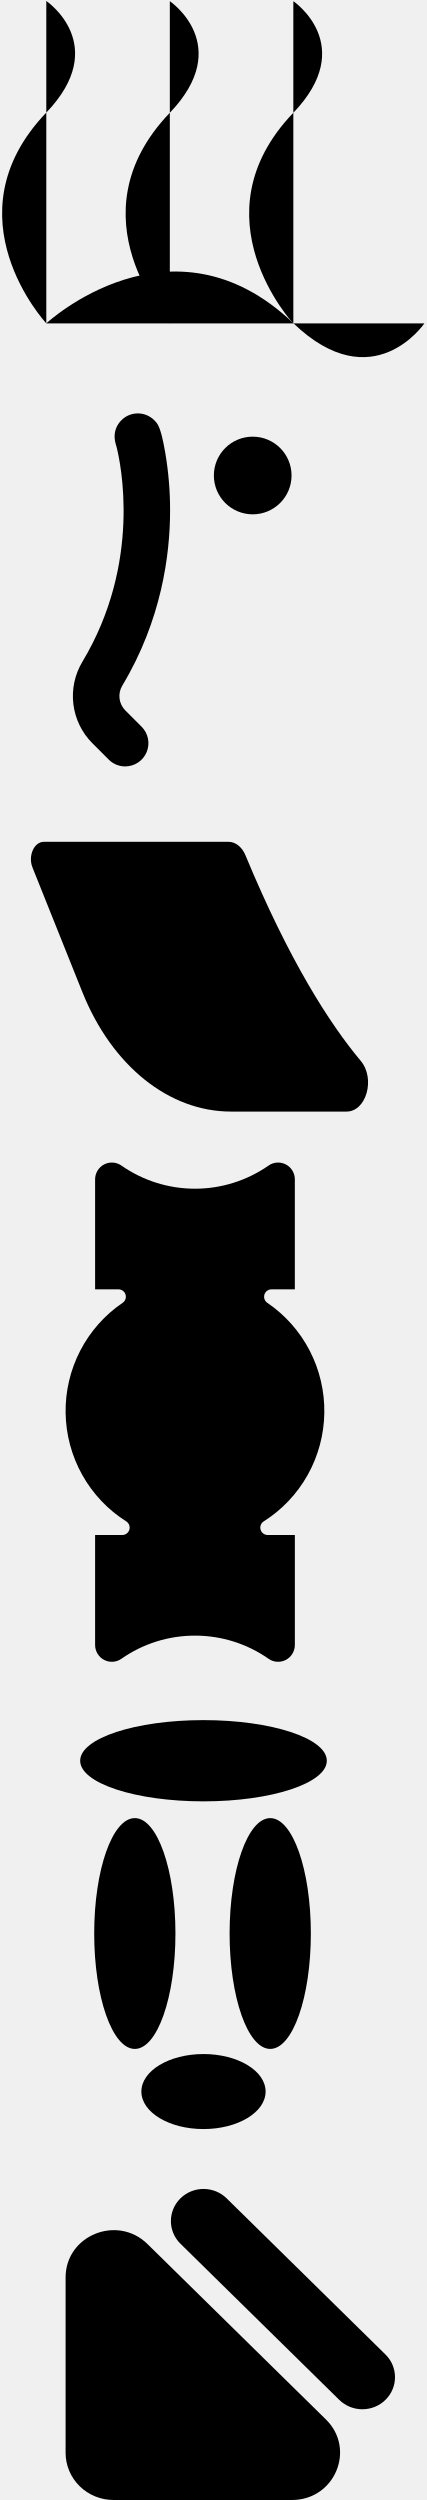
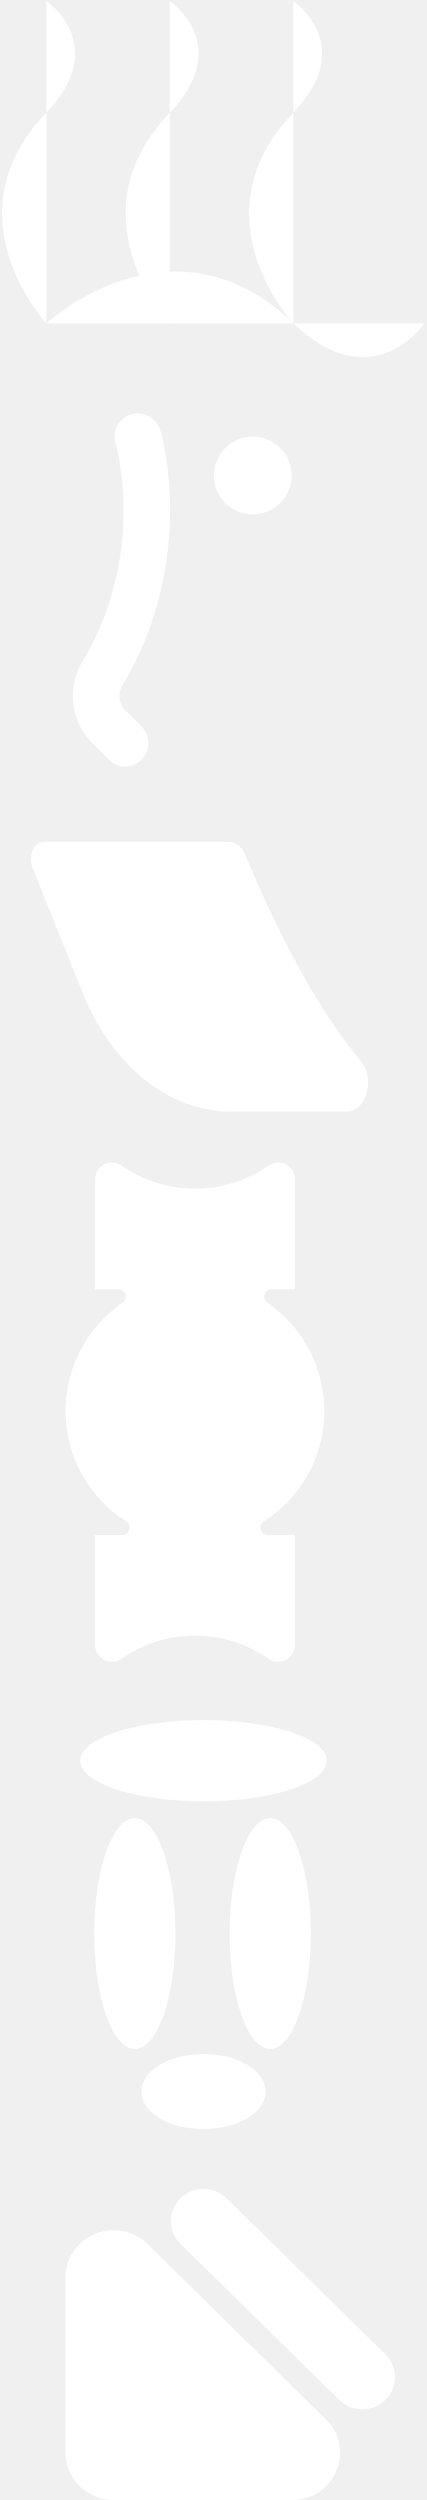
<svg xmlns="http://www.w3.org/2000/svg" width="117" height="686" viewBox="0 0 117 686" fill="none">
-   <path d="M80.129 686H31.165C27.673 686 24.325 684.637 21.856 682.209C19.387 679.782 18 676.49 18 673.058L18 624.922C18 613.392 32.18 607.617 40.473 615.77L89.437 663.907C97.73 672.06 91.857 686 80.129 686Z" fill="black" />
-   <path d="M62.186 603.227C58.688 599.788 53.016 599.788 49.518 603.227C46.019 606.666 46.019 612.242 49.518 615.682L93.098 658.525C96.596 661.964 102.268 661.964 105.766 658.525C109.265 655.086 109.264 649.51 105.766 646.071L62.186 603.227Z" fill="black" />
-   <path d="M36.995 562.224C43.151 562.224 48.142 548.046 48.142 530.557C48.142 513.068 43.151 498.89 36.995 498.89C30.839 498.89 25.848 513.068 25.848 530.557C25.848 548.046 30.839 562.224 36.995 562.224Z" fill="black" />
-   <path d="M74.15 562.224C80.306 562.224 85.297 548.046 85.297 530.557C85.297 513.068 80.306 498.89 74.15 498.89C67.994 498.89 63.003 513.068 63.003 530.557C63.003 548.046 67.994 562.224 74.15 562.224Z" fill="black" />
-   <path d="M55.838 494.293C74.526 494.293 89.676 489.303 89.676 483.147C89.676 476.991 74.526 472 55.838 472C37.15 472 22 476.991 22 483.147C22 489.303 37.15 494.293 55.838 494.293Z" fill="black" />
-   <path d="M55.837 584.215C65.249 584.215 72.88 579.606 72.88 573.922C72.88 568.237 65.249 563.629 55.837 563.629C46.424 563.629 38.793 568.237 38.793 573.922C38.793 579.606 46.424 584.215 55.837 584.215Z" fill="black" />
-   <path d="M80.906 323.611L80.906 353.798L74.475 353.798C74.045 353.798 73.627 353.937 73.281 354.194C72.936 354.452 72.682 354.814 72.556 355.228C72.43 355.643 72.44 356.086 72.583 356.495C72.727 356.903 72.996 357.254 73.352 357.496C78.251 360.827 82.248 365.337 84.979 370.618C87.711 375.899 89.091 381.784 88.995 387.738C88.899 393.693 87.33 399.529 84.43 404.718C81.529 409.906 77.39 414.283 72.386 417.452C72.013 417.683 71.725 418.029 71.566 418.44C71.406 418.85 71.384 419.302 71.503 419.726C71.621 420.15 71.874 420.524 72.222 420.791C72.57 421.057 72.996 421.202 73.433 421.202L80.907 421.202L80.907 451.389C80.904 452.237 80.671 453.067 80.232 453.789C79.793 454.512 79.165 455.099 78.418 455.487C77.67 455.875 76.832 456.048 75.993 455.988C75.154 455.929 74.348 455.638 73.662 455.148C67.741 451.014 60.706 448.805 53.503 448.818C46.298 448.805 39.262 451.014 33.339 455.148C32.653 455.637 31.847 455.927 31.009 455.987C30.171 456.046 29.332 455.872 28.585 455.484C27.838 455.097 27.211 454.51 26.771 453.788C26.332 453.066 26.098 452.236 26.095 451.389L26.095 421.202L33.569 421.202C34.007 421.202 34.432 421.057 34.78 420.79C35.128 420.524 35.381 420.15 35.499 419.726C35.618 419.302 35.595 418.85 35.436 418.44C35.276 418.029 34.988 417.683 34.616 417.452C29.611 414.284 25.471 409.906 22.57 404.717C19.67 399.528 18.1 393.692 18.005 387.737C17.909 381.782 19.29 375.897 22.022 370.616C24.755 365.335 28.752 360.825 33.652 357.495C34.008 357.253 34.278 356.902 34.422 356.494C34.565 356.085 34.575 355.641 34.449 355.227C34.324 354.813 34.069 354.45 33.724 354.193C33.378 353.935 32.959 353.796 32.529 353.797L26.095 353.797L26.095 323.61C26.098 322.763 26.332 321.933 26.771 321.211C27.21 320.489 27.838 319.902 28.585 319.514C29.332 319.127 30.171 318.953 31.009 319.012C31.847 319.072 32.654 319.362 33.34 319.851C39.267 323.974 46.299 326.182 53.501 326.182C60.703 326.182 67.735 323.974 73.662 319.851C74.349 319.361 75.155 319.071 75.993 319.011C76.832 318.952 77.671 319.126 78.418 319.514C79.165 319.901 79.793 320.489 80.231 321.211C80.67 321.934 80.904 322.764 80.906 323.611Z" fill="black" />
-   <path d="M95.09 305.016H63.367C46.341 305.016 30.688 292.433 22.609 272.248L8.914 238.039C7.638 234.854 9.351 230.99 12.038 230.99C31.002 230.971 48.261 231.005 62.682 230.99C64.614 230.99 66.4 232.393 67.343 234.665C79.42 263.778 90.54 281.013 99.002 291.127C103.064 295.98 100.519 305.016 95.09 305.016Z" fill="black" />
-   <path d="M69.343 141.133C75.229 141.133 80 136.361 80 130.476C80 124.59 75.229 119.818 69.343 119.818C63.457 119.818 58.685 124.59 58.685 130.476C58.685 136.361 63.457 141.133 69.343 141.133Z" fill="black" />
-   <path d="M34.351 210.306C33.513 210.307 32.684 210.142 31.91 209.822C31.136 209.501 30.433 209.031 29.841 208.437L25.38 203.977C22.483 201.087 20.638 197.309 20.137 193.247C19.637 189.186 20.511 185.073 22.62 181.566C38.967 154.309 33.108 127.06 31.963 122.538C31.888 122.299 31.829 122.107 31.783 121.954C30.392 117.206 33.759 114.829 34.449 114.401C35.665 113.646 37.099 113.321 38.522 113.479C39.944 113.637 41.272 114.269 42.292 115.273C42.967 115.939 43.58 116.541 44.307 119.256C44.385 119.5 44.449 119.75 44.497 120.002C44.77 121.129 45.06 122.561 45.376 124.402C46.255 129.637 46.688 134.936 46.672 140.244C46.652 152.147 44.361 170.116 33.559 188.127C32.917 189.195 32.65 190.449 32.803 191.687C32.955 192.925 33.517 194.076 34.4 194.957L38.861 199.418C39.753 200.31 40.36 201.446 40.606 202.683C40.852 203.92 40.726 205.203 40.243 206.368C39.761 207.533 38.943 208.529 37.894 209.23C36.846 209.931 35.612 210.305 34.351 210.305V210.306Z" fill="black" />
-   <path d="M46.6 88.785C46.6 88.785 19.316 59.434 46.6 30.945C64.378 12.382 46.6 0.323 46.6 0.323" fill="black" />
-   <path d="M12.706 88.733C12.706 88.733 -14.578 59.382 12.706 30.893C30.484 12.33 12.706 0.272 12.706 0.272" fill="black" />
-   <path d="M80.491 88.785C80.491 88.785 53.206 59.434 80.491 30.945C98.269 12.382 80.491 0.323 80.491 0.323" fill="black" />
-   <path d="M12.706 88.733C12.706 88.733 47.128 56.734 80.54 88.733C102.31 109.583 116.452 88.733 116.452 88.733" fill="black" />
+   <path d="M80.129 686H31.165C27.673 686 24.325 684.637 21.856 682.209C19.387 679.782 18 676.49 18 673.058L18 624.922C18 613.392 32.18 607.617 40.473 615.77L89.437 663.907C97.73 672.06 91.857 686 80.129 686Z" fill="white" />
+   <path d="M62.186 603.227C58.688 599.788 53.016 599.788 49.518 603.227C46.019 606.666 46.019 612.242 49.518 615.682L93.098 658.525C96.596 661.964 102.268 661.964 105.766 658.525C109.265 655.086 109.264 649.51 105.766 646.071L62.186 603.227Z" fill="white" />
+   <path d="M36.995 562.224C43.151 562.224 48.142 548.046 48.142 530.557C48.142 513.068 43.151 498.89 36.995 498.89C30.839 498.89 25.848 513.068 25.848 530.557C25.848 548.046 30.839 562.224 36.995 562.224Z" fill="white" />
+   <path d="M74.15 562.224C80.306 562.224 85.297 548.046 85.297 530.557C85.297 513.068 80.306 498.89 74.15 498.89C67.994 498.89 63.003 513.068 63.003 530.557C63.003 548.046 67.994 562.224 74.15 562.224Z" fill="white" />
+   <path d="M55.838 494.293C74.526 494.293 89.676 489.303 89.676 483.147C89.676 476.991 74.526 472 55.838 472C37.15 472 22 476.991 22 483.147C22 489.303 37.15 494.293 55.838 494.293Z" fill="white" />
+   <path d="M55.837 584.215C65.249 584.215 72.88 579.606 72.88 573.922C72.88 568.237 65.249 563.629 55.837 563.629C46.424 563.629 38.793 568.237 38.793 573.922C38.793 579.606 46.424 584.215 55.837 584.215Z" fill="white" />
+   <path d="M80.906 323.611L80.906 353.798L74.475 353.798C74.045 353.798 73.627 353.937 73.281 354.194C72.936 354.452 72.682 354.814 72.556 355.228C72.43 355.643 72.44 356.086 72.583 356.495C72.727 356.903 72.996 357.254 73.352 357.496C78.251 360.827 82.248 365.337 84.979 370.618C87.711 375.899 89.091 381.784 88.995 387.738C88.899 393.693 87.33 399.529 84.43 404.718C81.529 409.906 77.39 414.283 72.386 417.452C72.013 417.683 71.725 418.029 71.566 418.44C71.406 418.85 71.384 419.302 71.503 419.726C71.621 420.15 71.874 420.524 72.222 420.791C72.57 421.057 72.996 421.202 73.433 421.202L80.907 421.202L80.907 451.389C80.904 452.237 80.671 453.067 80.232 453.789C79.793 454.512 79.165 455.099 78.418 455.487C77.67 455.875 76.832 456.048 75.993 455.988C75.154 455.929 74.348 455.638 73.662 455.148C67.741 451.014 60.706 448.805 53.503 448.818C46.298 448.805 39.262 451.014 33.339 455.148C32.653 455.637 31.847 455.927 31.009 455.987C30.171 456.046 29.332 455.872 28.585 455.484C27.838 455.097 27.211 454.51 26.771 453.788C26.332 453.066 26.098 452.236 26.095 451.389L26.095 421.202L33.569 421.202C34.007 421.202 34.432 421.057 34.78 420.79C35.128 420.524 35.381 420.15 35.499 419.726C35.618 419.302 35.595 418.85 35.436 418.44C35.276 418.029 34.988 417.683 34.616 417.452C29.611 414.284 25.471 409.906 22.57 404.717C19.67 399.528 18.1 393.692 18.005 387.737C17.909 381.782 19.29 375.897 22.022 370.616C24.755 365.335 28.752 360.825 33.652 357.495C34.008 357.253 34.278 356.902 34.422 356.494C34.565 356.085 34.575 355.641 34.449 355.227C34.324 354.813 34.069 354.45 33.724 354.193C33.378 353.935 32.959 353.796 32.529 353.797L26.095 353.797L26.095 323.61C26.098 322.763 26.332 321.933 26.771 321.211C27.21 320.489 27.838 319.902 28.585 319.514C29.332 319.127 30.171 318.953 31.009 319.012C31.847 319.072 32.654 319.362 33.34 319.851C39.267 323.974 46.299 326.182 53.501 326.182C60.703 326.182 67.735 323.974 73.662 319.851C74.349 319.361 75.155 319.071 75.993 319.011C76.832 318.952 77.671 319.126 78.418 319.514C79.165 319.901 79.793 320.489 80.231 321.211C80.67 321.934 80.904 322.764 80.906 323.611Z" fill="white" />
+   <path d="M95.09 305.016H63.367C46.341 305.016 30.688 292.433 22.609 272.248L8.914 238.039C7.638 234.854 9.351 230.99 12.038 230.99C31.002 230.971 48.261 231.005 62.682 230.99C64.614 230.99 66.4 232.393 67.343 234.665C79.42 263.778 90.54 281.013 99.002 291.127C103.064 295.98 100.519 305.016 95.09 305.016Z" fill="white" />
+   <path d="M69.343 141.133C75.229 141.133 80 136.361 80 130.476C80 124.59 75.229 119.818 69.343 119.818C63.457 119.818 58.685 124.59 58.685 130.476C58.685 136.361 63.457 141.133 69.343 141.133Z" fill="white" />
+   <path d="M34.351 210.306C33.513 210.307 32.684 210.142 31.91 209.822C31.136 209.501 30.433 209.031 29.841 208.437L25.38 203.977C22.483 201.087 20.638 197.309 20.137 193.247C19.637 189.186 20.511 185.073 22.62 181.566C38.967 154.309 33.108 127.06 31.963 122.538C31.888 122.299 31.829 122.107 31.783 121.954C30.392 117.206 33.759 114.829 34.449 114.401C35.665 113.646 37.099 113.321 38.522 113.479C39.944 113.637 41.272 114.269 42.292 115.273C42.967 115.939 43.58 116.541 44.307 119.256C44.385 119.5 44.449 119.75 44.497 120.002C44.77 121.129 45.06 122.561 45.376 124.402C46.255 129.637 46.688 134.936 46.672 140.244C46.652 152.147 44.361 170.116 33.559 188.127C32.917 189.195 32.65 190.449 32.803 191.687C32.955 192.925 33.517 194.076 34.4 194.957L38.861 199.418C39.753 200.31 40.36 201.446 40.606 202.683C40.852 203.92 40.726 205.203 40.243 206.368C39.761 207.533 38.943 208.529 37.894 209.23C36.846 209.931 35.612 210.305 34.351 210.305V210.306Z" fill="white" />
+   <path d="M46.6 88.785C46.6 88.785 19.316 59.434 46.6 30.945C64.378 12.382 46.6 0.323 46.6 0.323" fill="white" />
+   <path d="M12.706 88.733C12.706 88.733 -14.578 59.382 12.706 30.893C30.484 12.33 12.706 0.272 12.706 0.272" fill="white" />
+   <path d="M80.491 88.785C80.491 88.785 53.206 59.434 80.491 30.945C98.269 12.382 80.491 0.323 80.491 0.323" fill="white" />
+   <path d="M12.706 88.733C12.706 88.733 47.128 56.734 80.54 88.733C102.31 109.583 116.452 88.733 116.452 88.733" fill="white" />
</svg>
